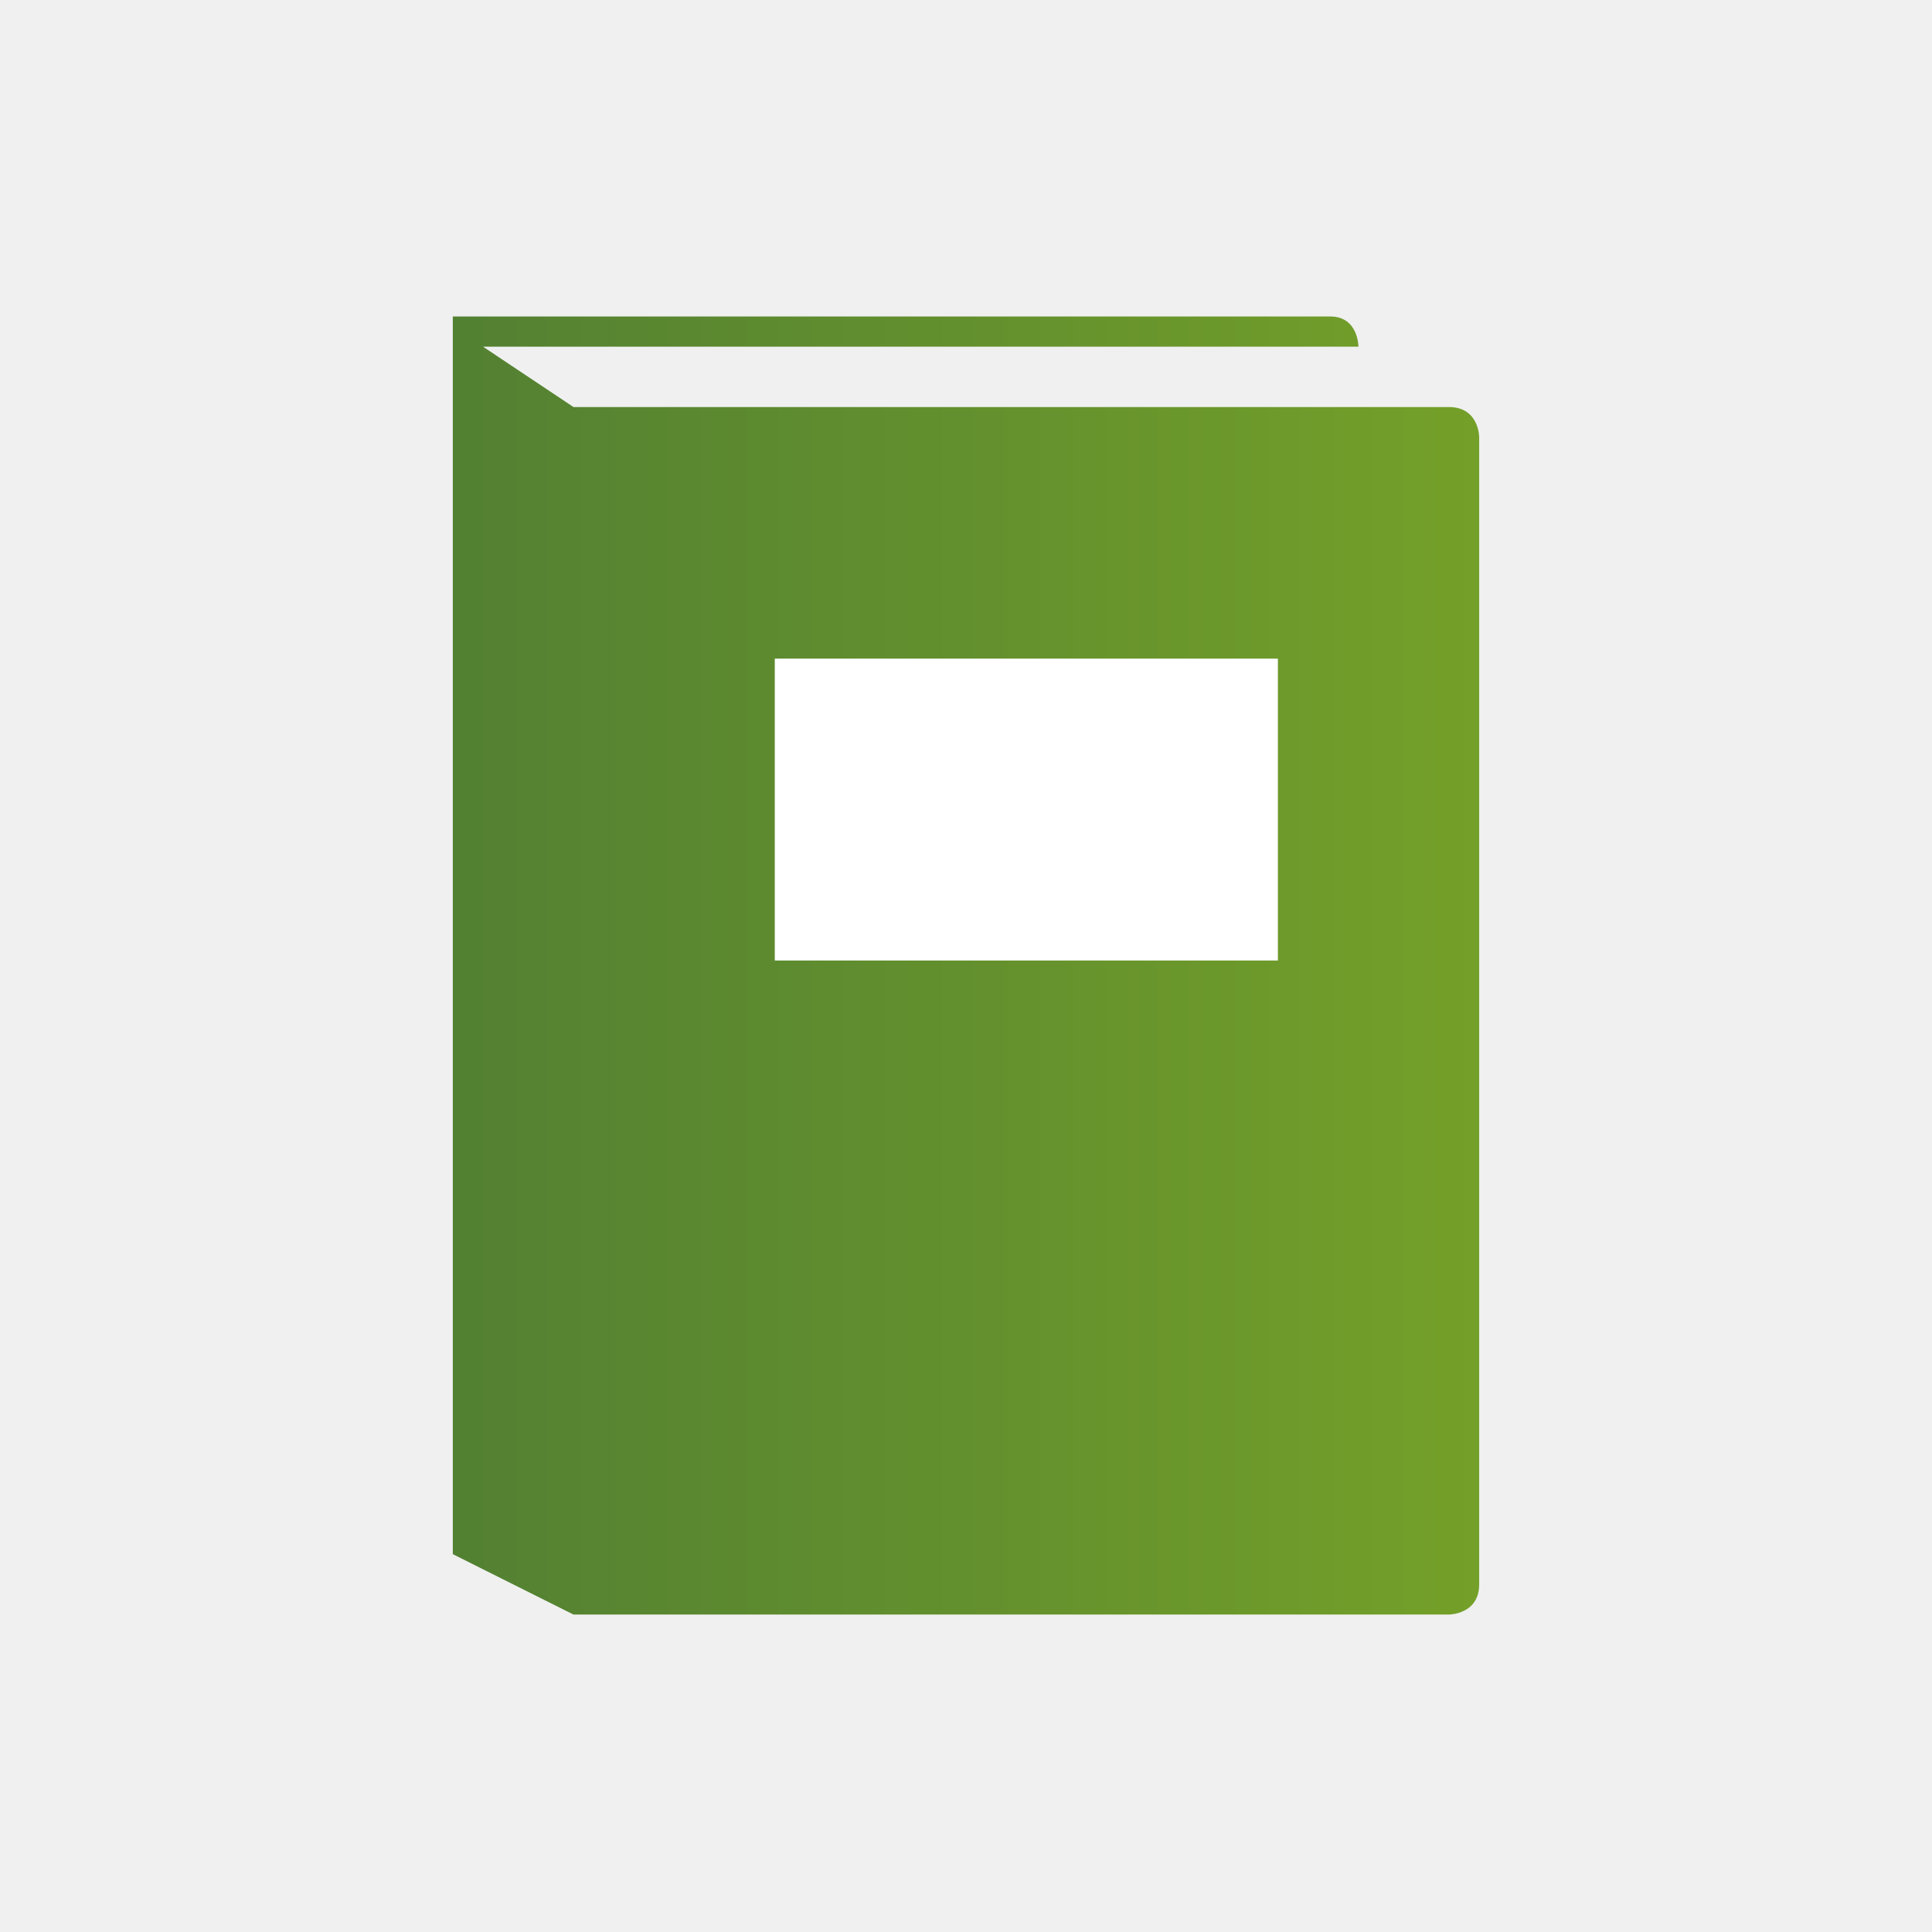
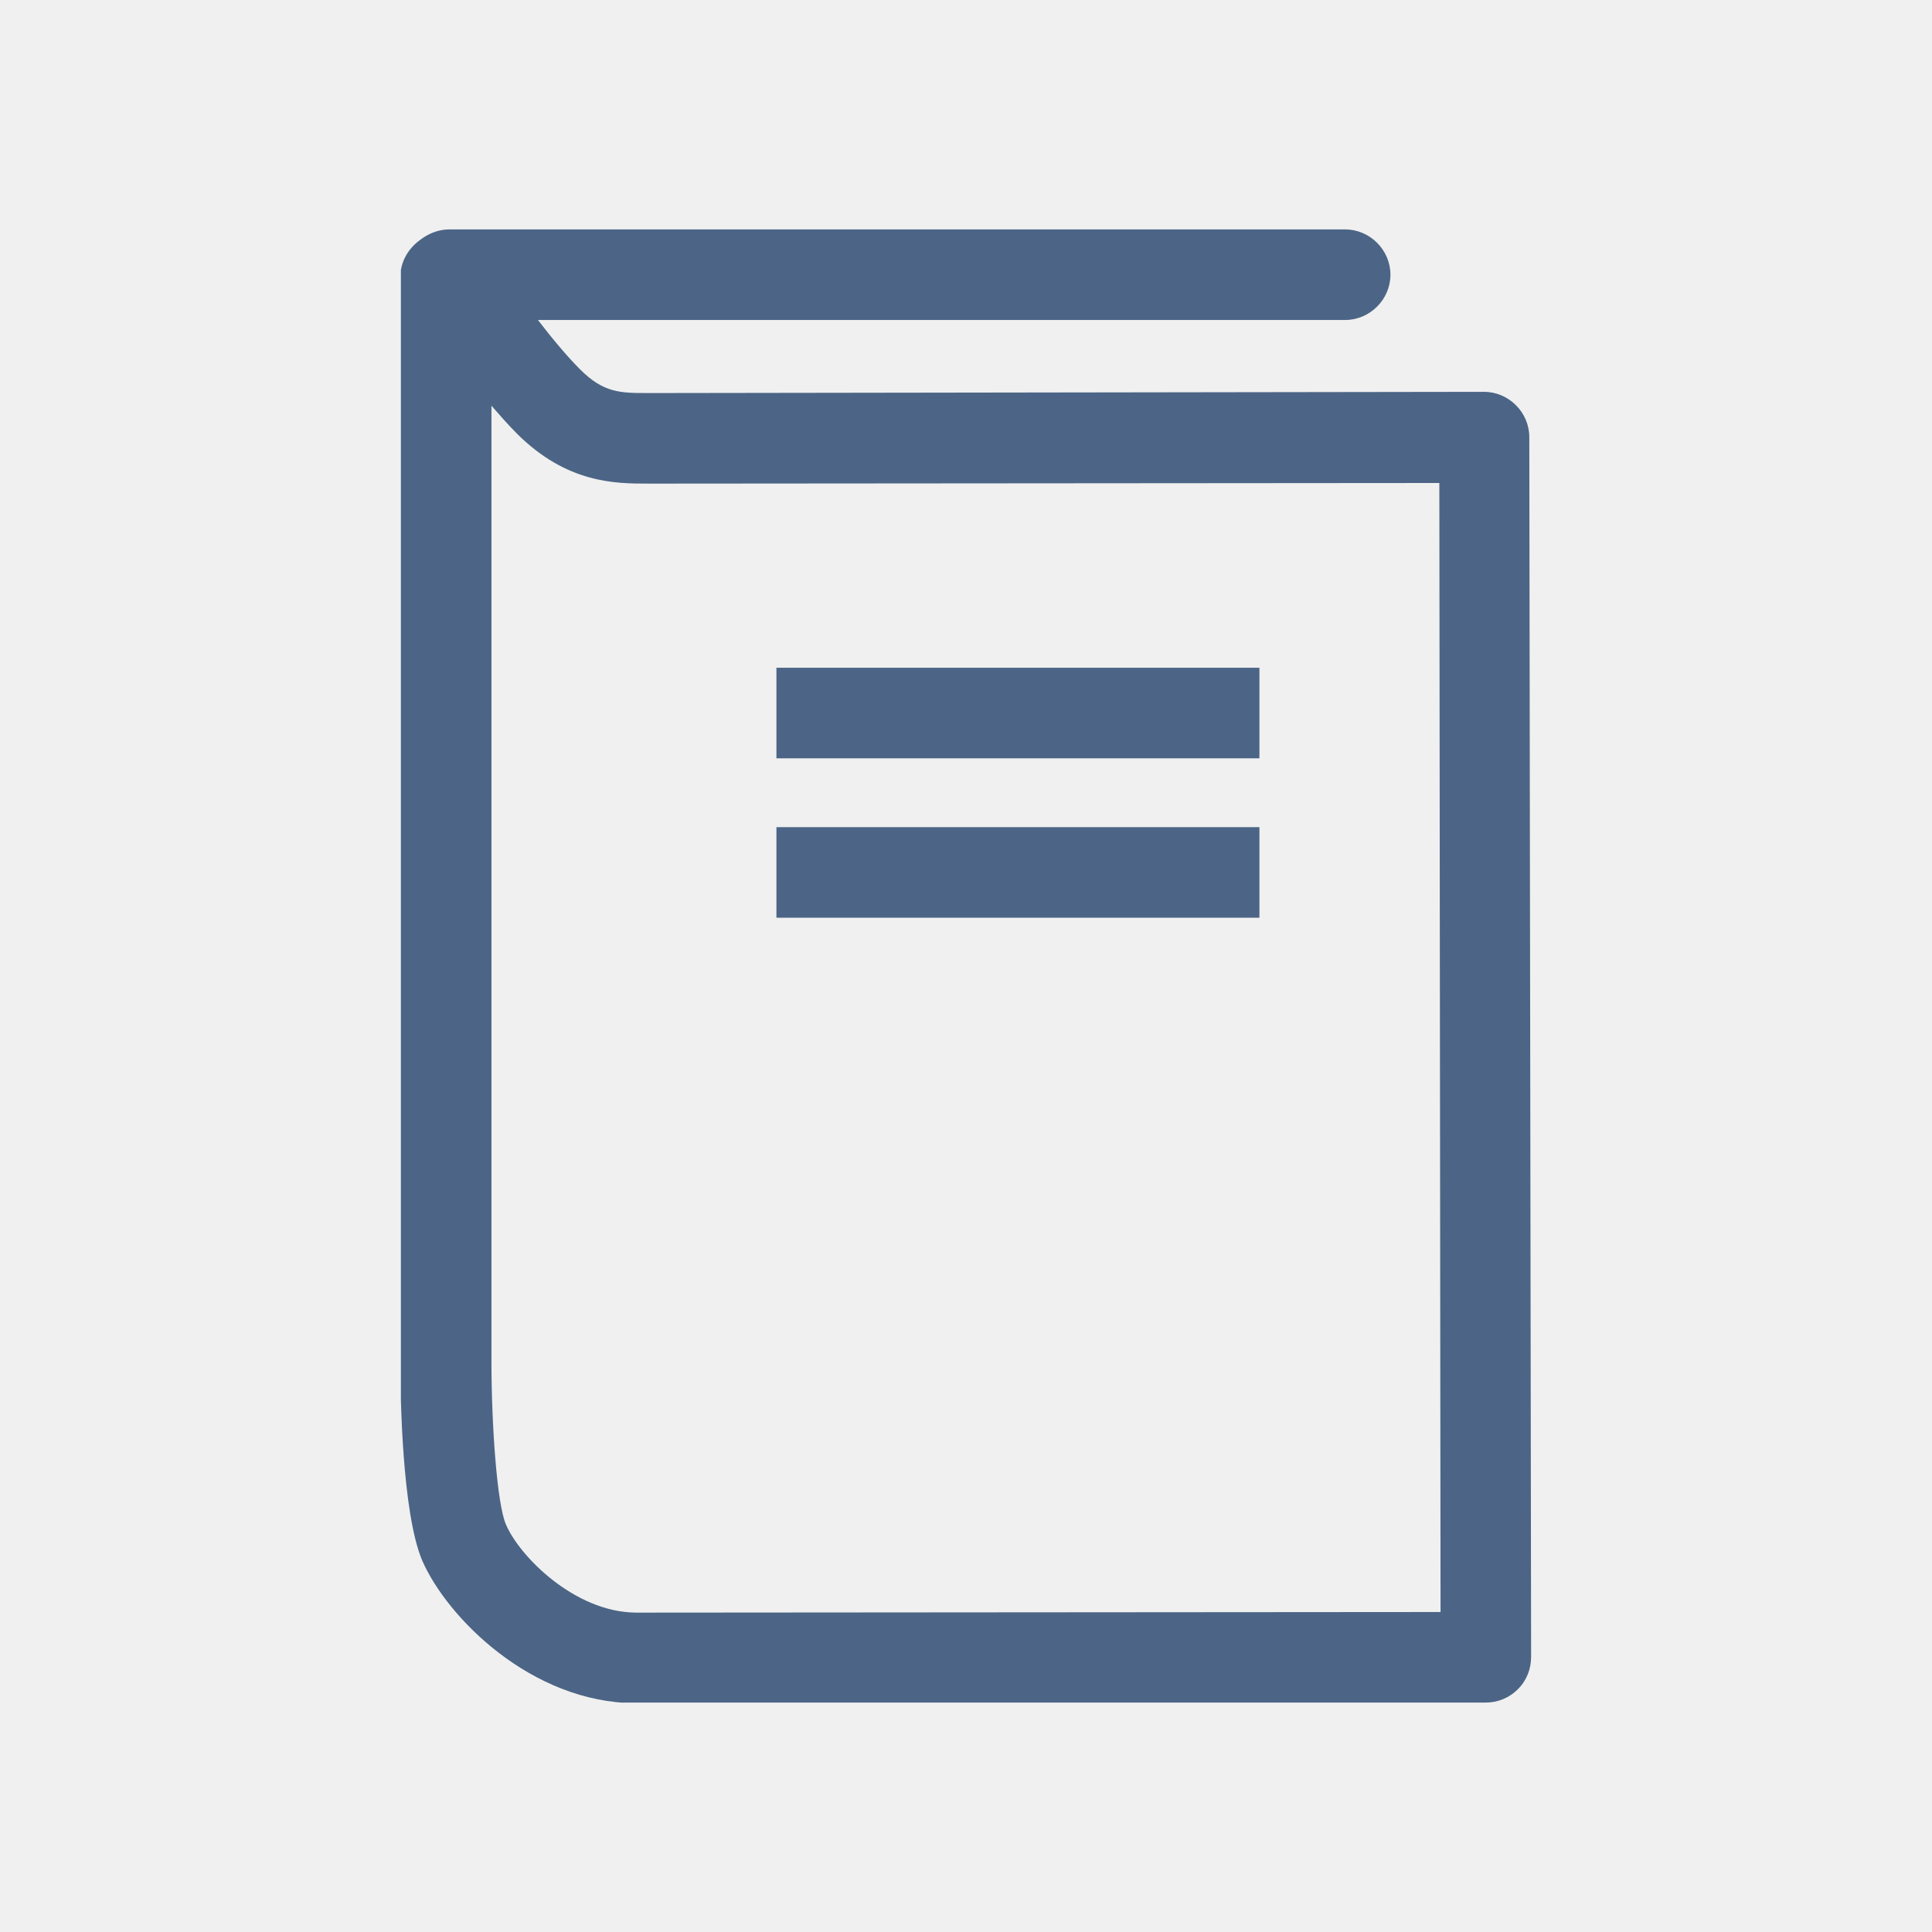
- <svg xmlns="http://www.w3.org/2000/svg" xmlns:xlink="http://www.w3.org/1999/xlink" version="1.1" id="Layer_1" x="0px" y="0px" width="32px" height="32px" viewBox="0 0 32 32" enable-background="new 0 0 32 32" xml:space="preserve">
-   <switch>
+ <svg xmlns="http://www.w3.org/2000/svg" xmlns:xlink="http://www.w3.org/1999/xlink" version="1.1" id="Layer_1" x="0px" y="0px" viewBox="0 0 320 320" style="enable-background:new 0 0 320 320;" xml:space="preserve">
+   <style type="text/css">
+ 	.st0{clip-path:url(#SVGID_00000089538636536953883360000013540312381256161434_);fill:#4C6586;}
+ 	.st1{fill:none;}
+ </style>
+   <g>
    <g>
-       <rect x="0" y="-0.008" fill="none" width="31.999" height="32" />
-       <g>
-         <g>
-           <defs>
-             <path id="SVGID_1_" d="M7.5,5.242v1.025v1.258v18.217l1.999,1h14.5c0,0,0.501,0,0.501-0.501v-19c0,0,0-0.499-0.501-0.499H22.5       H9.499L8,5.742h14.5c0,0,0-0.5-0.467-0.5L7.5,5.242L7.5,5.242z" />
-           </defs>
-           <clipPath id="SVGID_2_">
-             <use xlink:href="#SVGID_1_" overflow="visible" />
-           </clipPath>
-           <linearGradient id="SVGID_3_" gradientUnits="userSpaceOnUse" x1="-395.965" y1="-295.937" x2="-394.965" y2="-295.937" gradientTransform="matrix(17 0 0 17 6738.91 5046.917)">
-             <stop offset="0" style="stop-color:#538132" />
-             <stop offset="0.02" style="stop-color:#538132" />
-             <stop offset="1" style="stop-color:#74A029" />
-           </linearGradient>
-           <rect x="7.5" y="5.242" clip-path="url(#SVGID_2_)" fill="url(#SVGID_3_)" width="17" height="21.5" />
-         </g>
-       </g>
-       <rect x="12.833" y="10.909" fill="#FFFFFF" width="8.333" height="5" />
+       <defs>
+         <rect id="SVGID_1_" x="66.4" y="37.9" width="187.3" height="244.1" />
+       </defs>
+       <clipPath id="SVGID_00000051345292100917005140000011960389394481695139_">
+         <use xlink:href="#SVGID_1_" style="overflow:visible;" />
+       </clipPath>
+       <path style="clip-path:url(#SVGID_00000051345292100917005140000011960389394481695139_);fill:#4C6586;" d="M208.6,137h-80v15h80    V137z M208.6,110.6h-80v15h80V110.6z M238.6,267l-133.3,0.1c-10.2-0.1-19.3-9.4-21.5-14.6c-1.5-3.4-2.4-16.7-2.4-27V67.2    c1.4,1.6,2.8,3.2,4.2,4.6c8.3,8.3,16.4,8.3,21.7,8.3c0.7,0,1.3,0,2,0c0.1,0,0.1,0,0.2,0L238.4,80L238.6,267z M253.6,274.4    l-0.3-202c0-4.1-3.4-7.5-7.5-7.5l0,0l-136.3,0.2c-0.7,0-1.5,0-2.2,0c-4.5,0-7.3,0-11.2-3.9c-2.2-2.2-4.7-5.2-7-8.2h133.7    c4.1,0,7.5-3.4,7.5-7.5s-3.4-7.5-7.5-7.5H74.4c-1.8,0-3.5,0.7-4.9,1.8c-1.9,1.4-3.2,3.6-3.2,6.1v179.5c0,5.8,0.3,25.1,3.6,33    c4.1,9.5,18.1,23.6,35.3,23.7l140.9-0.1c2,0,3.9-0.8,5.3-2.2C252.9,278.3,253.6,276.4,253.6,274.4" />
    </g>
-   </switch>
+   </g>
+   <rect class="st1" width="320" height="320" />
</svg>
